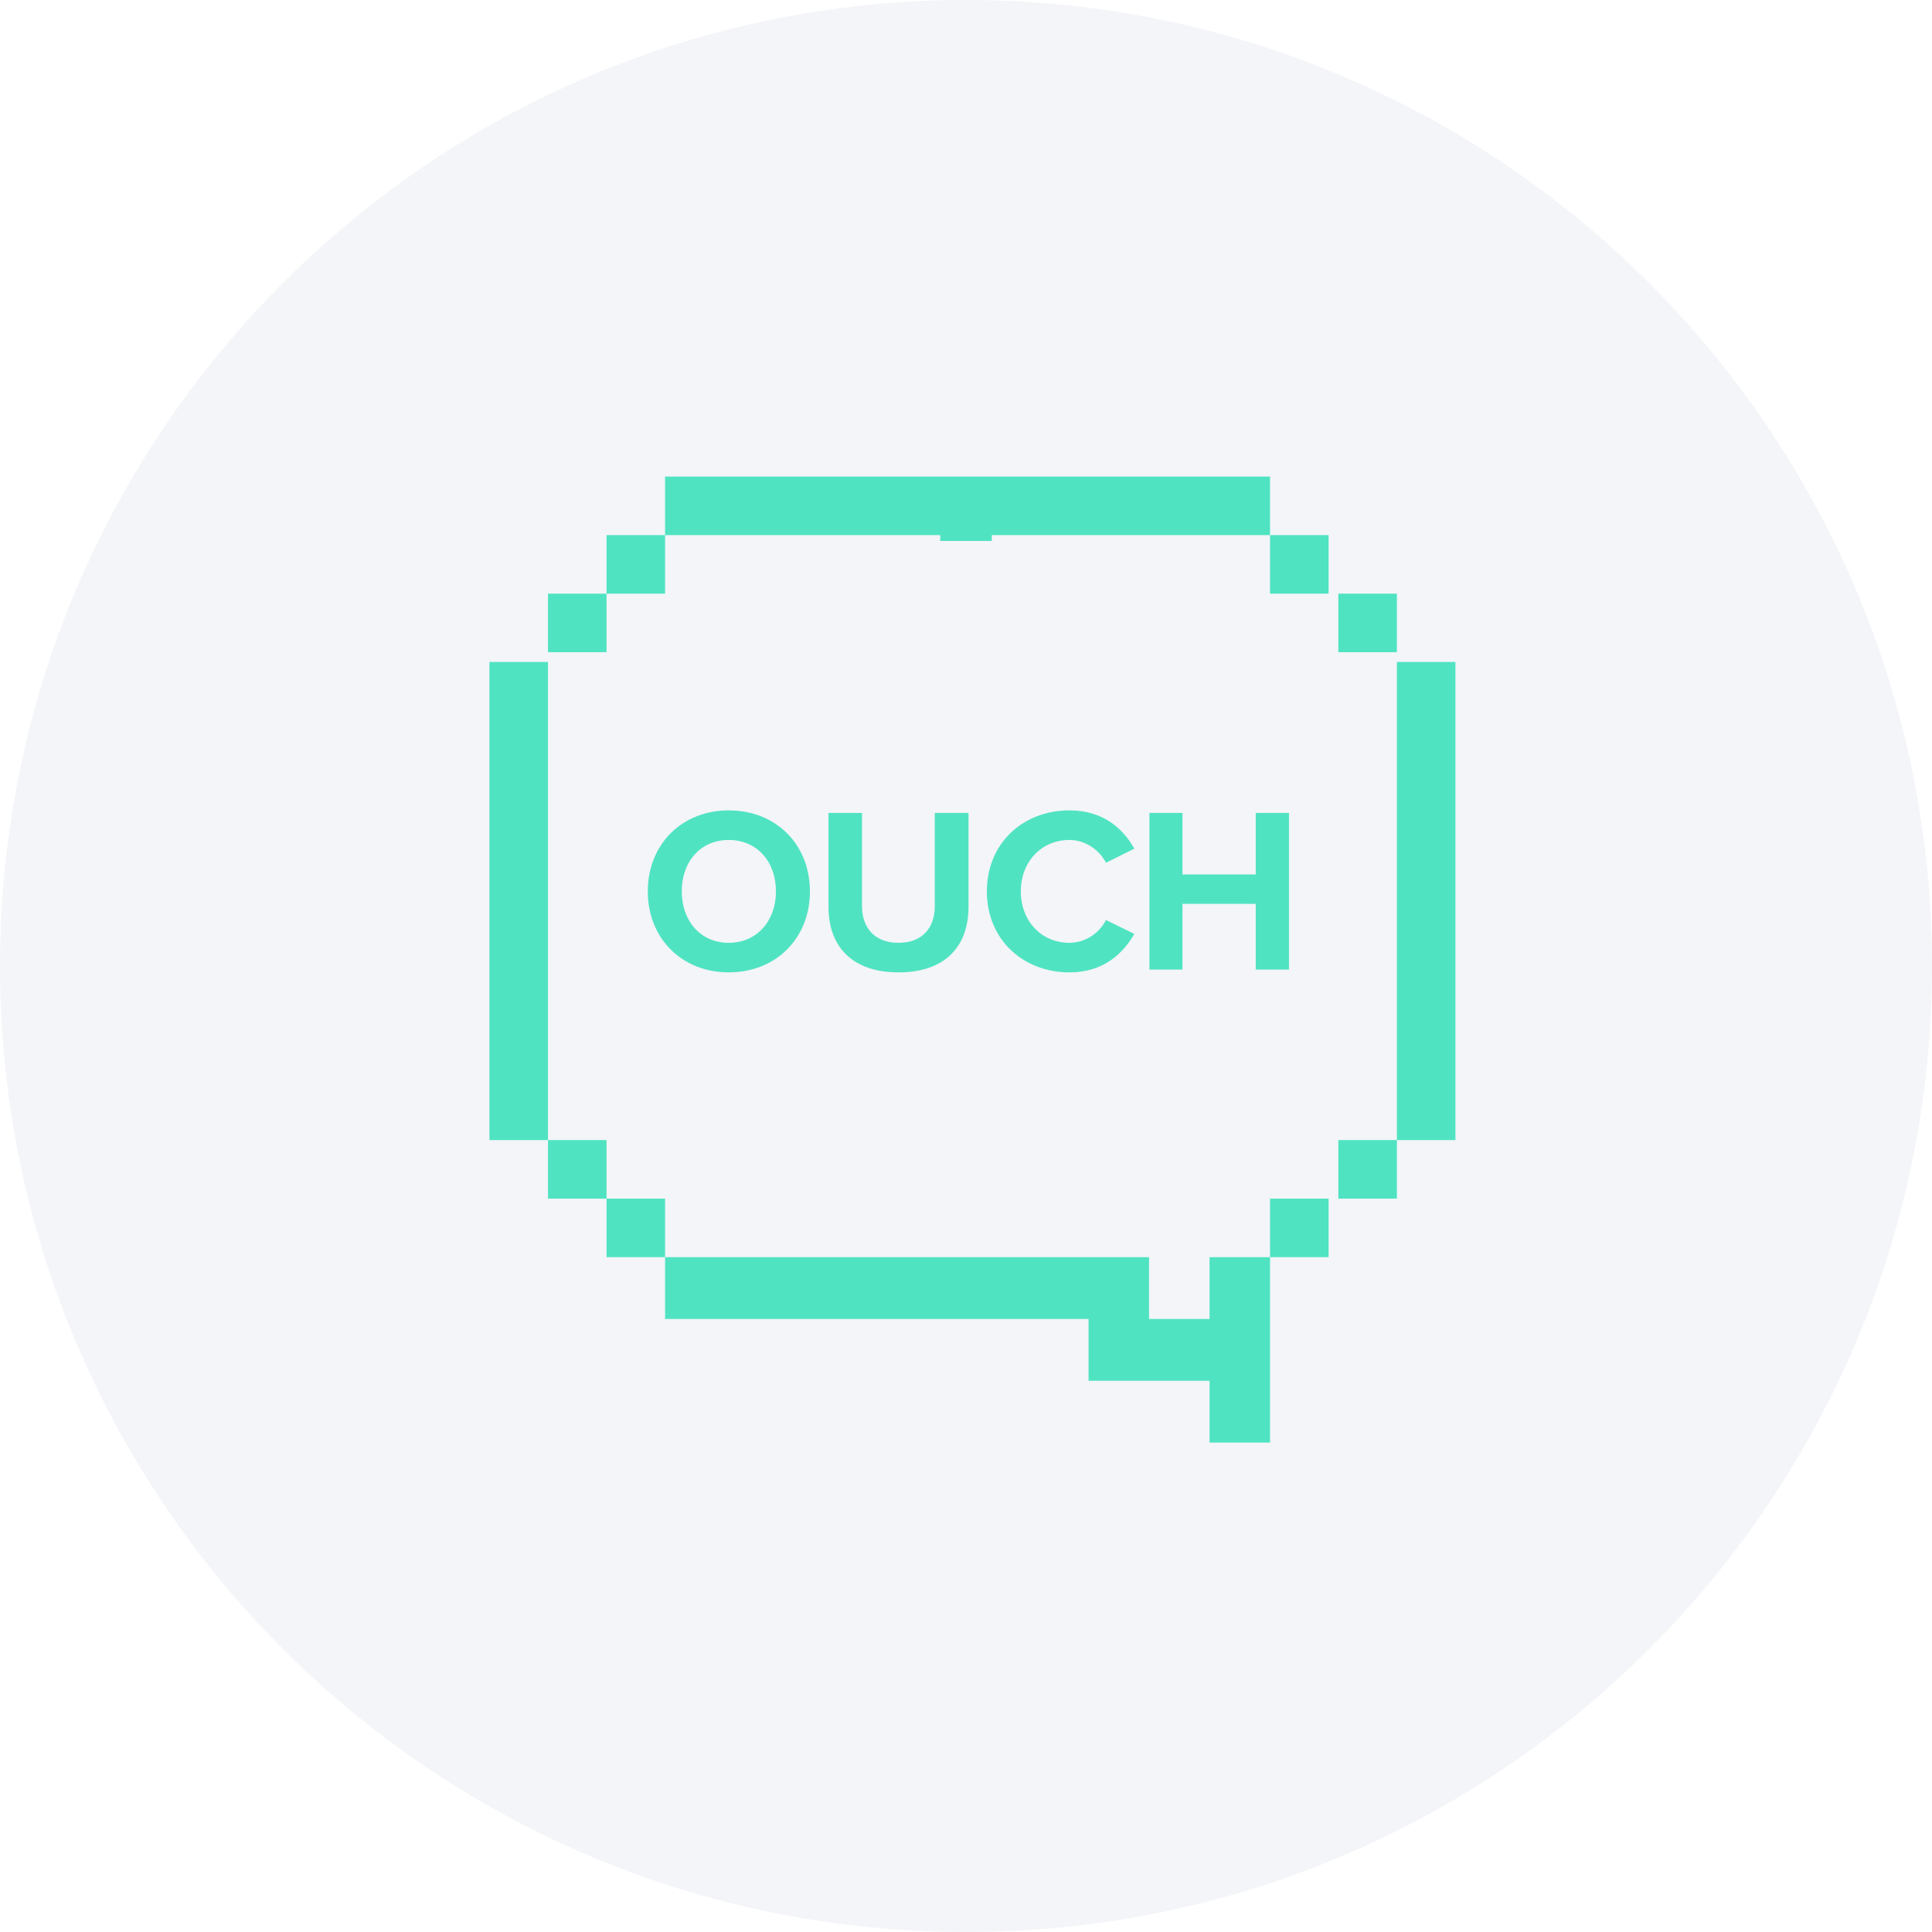
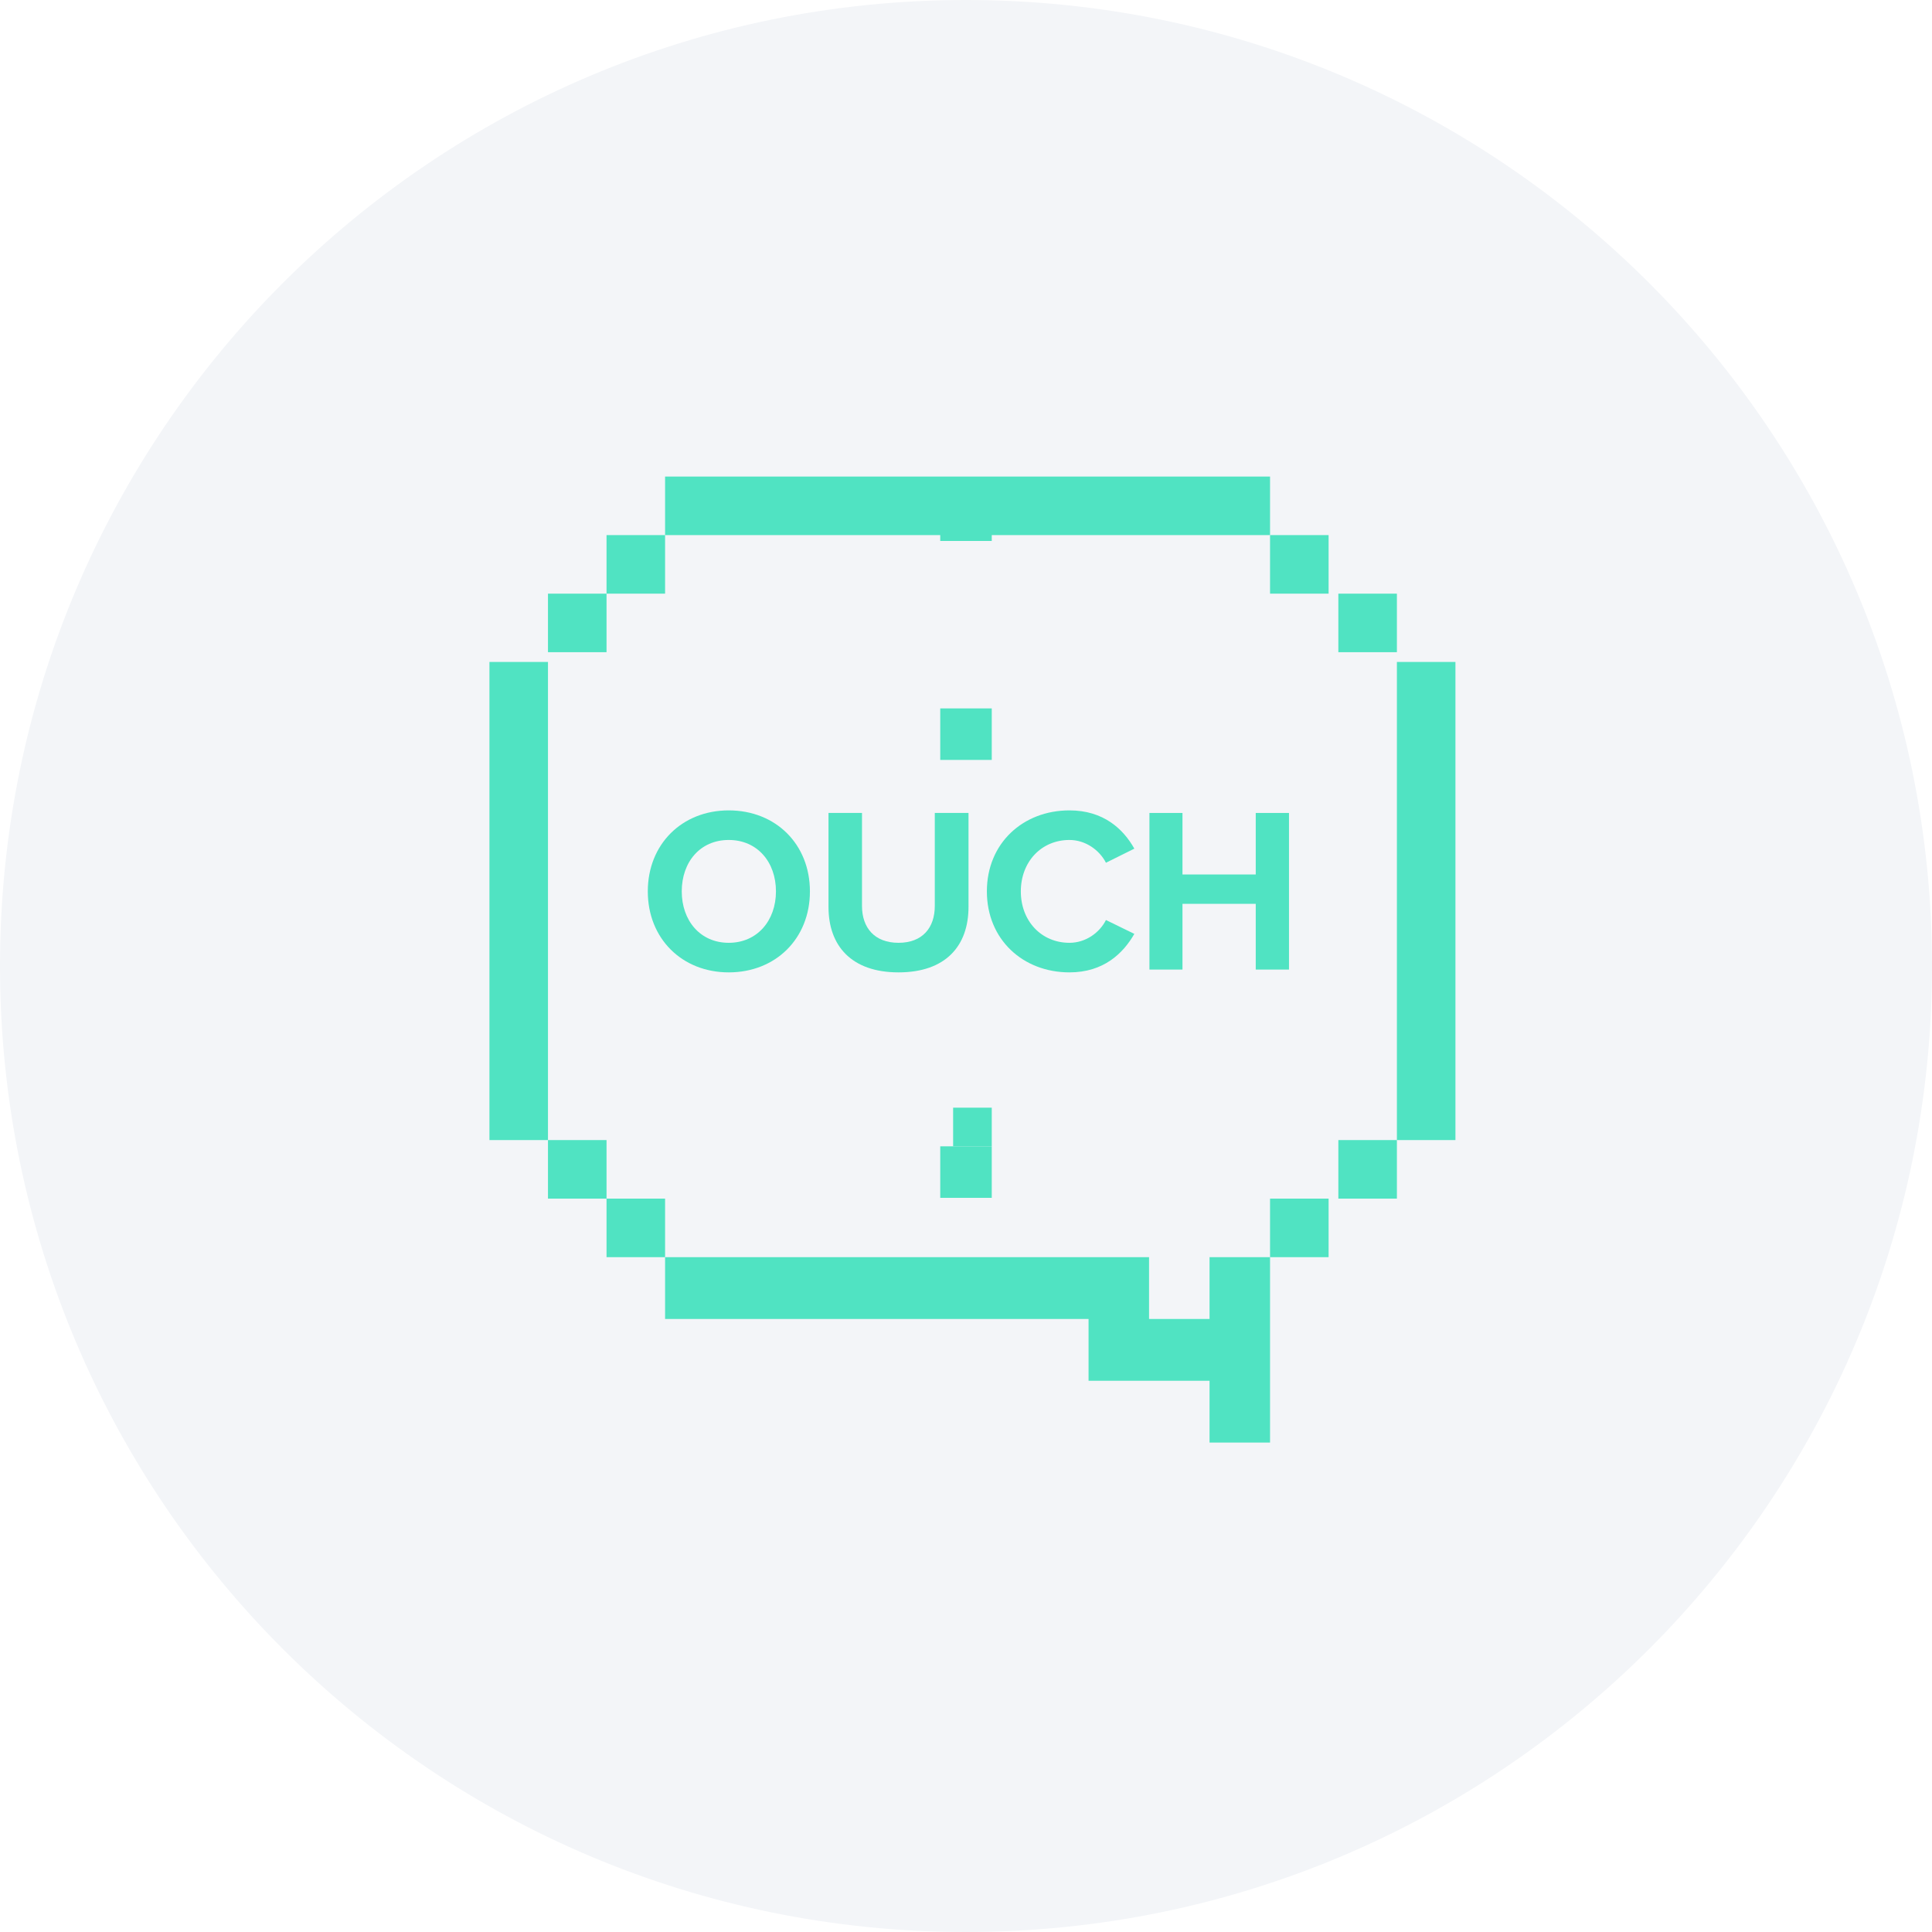
<svg xmlns="http://www.w3.org/2000/svg" width="150px" height="150px" viewBox="0 0 150 150" version="1.1">
  <g id="GIFOS" stroke="none" stroke-width="1" fill="none" fill-rule="evenodd">
-     <g id="04-Busqueda-sin-resultados" transform="translate(-645, -962)">
+     <g id="04-Búsqueda-sin-resultados" transform="translate(-645, -962)">
      <g id="icon-busqueda-sin-resultado" transform="translate(645, 962)">
        <circle id="Oval-3" fill="#F3F5F8" fill-rule="nonzero" cx="75" cy="75" r="75" />
        <g id="ouch" transform="translate(38, 37)" fill="#50E3C2">
          <polygon id="Fill-2" points="70.455 14.394 70.455 19.034 70.455 23.674 70.455 28.314 70.455 32.954 70.455 37.595 70.455 42.235 70.455 46.875 70.455 51.515 75 51.515 75 14.394" />
          <polygon id="Fill-3" points="65.909 56.061 70.455 56.061 70.455 51.515 65.909 51.515" />
          <polygon id="Fill-4" points="65.909 13.636 70.455 13.636 70.455 9.091 65.909 9.091" />
          <polygon id="Fill-5" points="60.606 60.606 65.152 60.606 65.152 56.061 60.606 56.061" />
          <polygon id="Fill-6" points="60.606 9.091 65.152 9.091 65.152 4.545 60.606 4.545" />
          <polygon id="Fill-7" points="55.909 60.606 55.909 65.404 51.212 65.404 51.212 60.606 46.515 60.606 41.818 60.606 37.121 60.606 32.424 60.606 27.727 60.606 23.03 60.606 18.333 60.606 13.636 60.606 13.636 65.404 18.333 65.404 23.03 65.404 27.727 65.404 32.424 65.404 37.121 65.404 41.818 65.404 46.515 65.404 46.515 70.202 51.212 70.202 55.909 70.202 55.909 75 60.606 75 60.606 70.202 60.606 65.404 60.606 60.606" />
          <polygon id="Fill-8" points="13.636 0 13.636 4.545 18.333 4.545 23.031 4.545 27.727 4.545 32.424 4.545 37.121 4.545 41.818 4.545 46.515 4.545 51.212 4.545 55.909 4.545 60.606 4.545 60.606 0" />
          <polygon id="Fill-9" points="9.091 60.606 13.636 60.606 13.636 56.061 9.091 56.061" />
          <polygon id="Fill-10" points="9.091 9.091 13.636 9.091 13.636 4.545 9.091 4.545" />
          <polygon id="Fill-11" points="4.545 56.061 9.091 56.061 9.091 51.515 4.545 51.515" />
          <polygon id="Fill-12" points="4.545 13.636 9.091 13.636 9.091 9.091 4.545 9.091" />
          <polygon id="Fill-13" points="0 14.394 0 19.034 0 23.674 0 28.314 0 32.954 0 37.595 0 42.235 0 46.875 0 51.515 4.545 51.515 4.545 46.875 4.545 42.235 4.545 37.595 4.545 32.954 4.545 28.314 4.545 23.674 4.545 19.034 4.545 14.394" />
          <path d="M22.245,32.207 C22.245,29.928 20.8,28.215 18.579,28.215 C16.358,28.215 14.931,29.928 14.931,32.207 C14.931,34.467 16.358,36.199 18.579,36.199 C20.8,36.199 22.245,34.467 22.245,32.207 M12.295,32.207 C12.295,28.543 14.949,25.918 18.579,25.918 C22.227,25.918 24.882,28.543 24.882,32.207 C24.882,35.87 22.227,38.495 18.579,38.495 C14.949,38.495 12.295,35.87 12.295,32.207" id="Fill-14" />
          <path d="M26.325,33.428 L26.325,26.118 L28.925,26.118 L28.925,33.337 C28.925,35.032 29.9,36.199 31.76,36.199 C33.62,36.199 34.577,35.032 34.577,33.337 L34.577,26.118 L37.195,26.118 L37.195,33.41 C37.195,36.436 35.426,38.495 31.76,38.495 C28.095,38.495 26.325,36.417 26.325,33.428" id="Fill-16" />
          <path d="M38.621,32.207 C38.621,28.47 41.42,25.918 45.032,25.918 C47.686,25.918 49.221,27.376 50.07,28.889 L47.866,29.983 C47.361,28.998 46.277,28.215 45.032,28.215 C42.847,28.215 41.257,29.91 41.257,32.207 C41.257,34.504 42.847,36.199 45.032,36.199 C46.277,36.199 47.361,35.433 47.866,34.43 L50.07,35.506 C49.203,37.019 47.686,38.495 45.032,38.495 C41.42,38.495 38.621,35.943 38.621,32.207" id="Fill-18" />
          <polygon id="Fill-20" points="59.495 38.277 59.495 33.173 53.807 33.173 53.807 38.277 51.242 38.277 51.242 26.118 53.807 26.118 53.807 30.894 59.495 30.894 59.495 26.118 62.077 26.118 62.077 38.277" />
        </g>
        <polygon id="Fill-1" fill="#F3F5F8" points="81 89 75.001 89 69 89 63 89 63 89.003 63 95 69 95 75.001 95 81 95 87 95 87 89.003 87 89" />
+         <polygon id="Fill-2" fill="#50E3C2" points="73 93 77 93 77 89 73 89" />
        <polygon id="Fill-2-Copy" fill="#50E3C2" points="73 42 77 42 77 38 73 38" />
+         <polygon id="Fill-2-Copy-2" fill="#50E3C2" points="73 59 77 59 77 55 73 55" />
+         <polygon id="Fill-3" fill="#50E3C2" points="74 89 77 89 77 86 74 86" />
      </g>
    </g>
  </g>
</svg>
